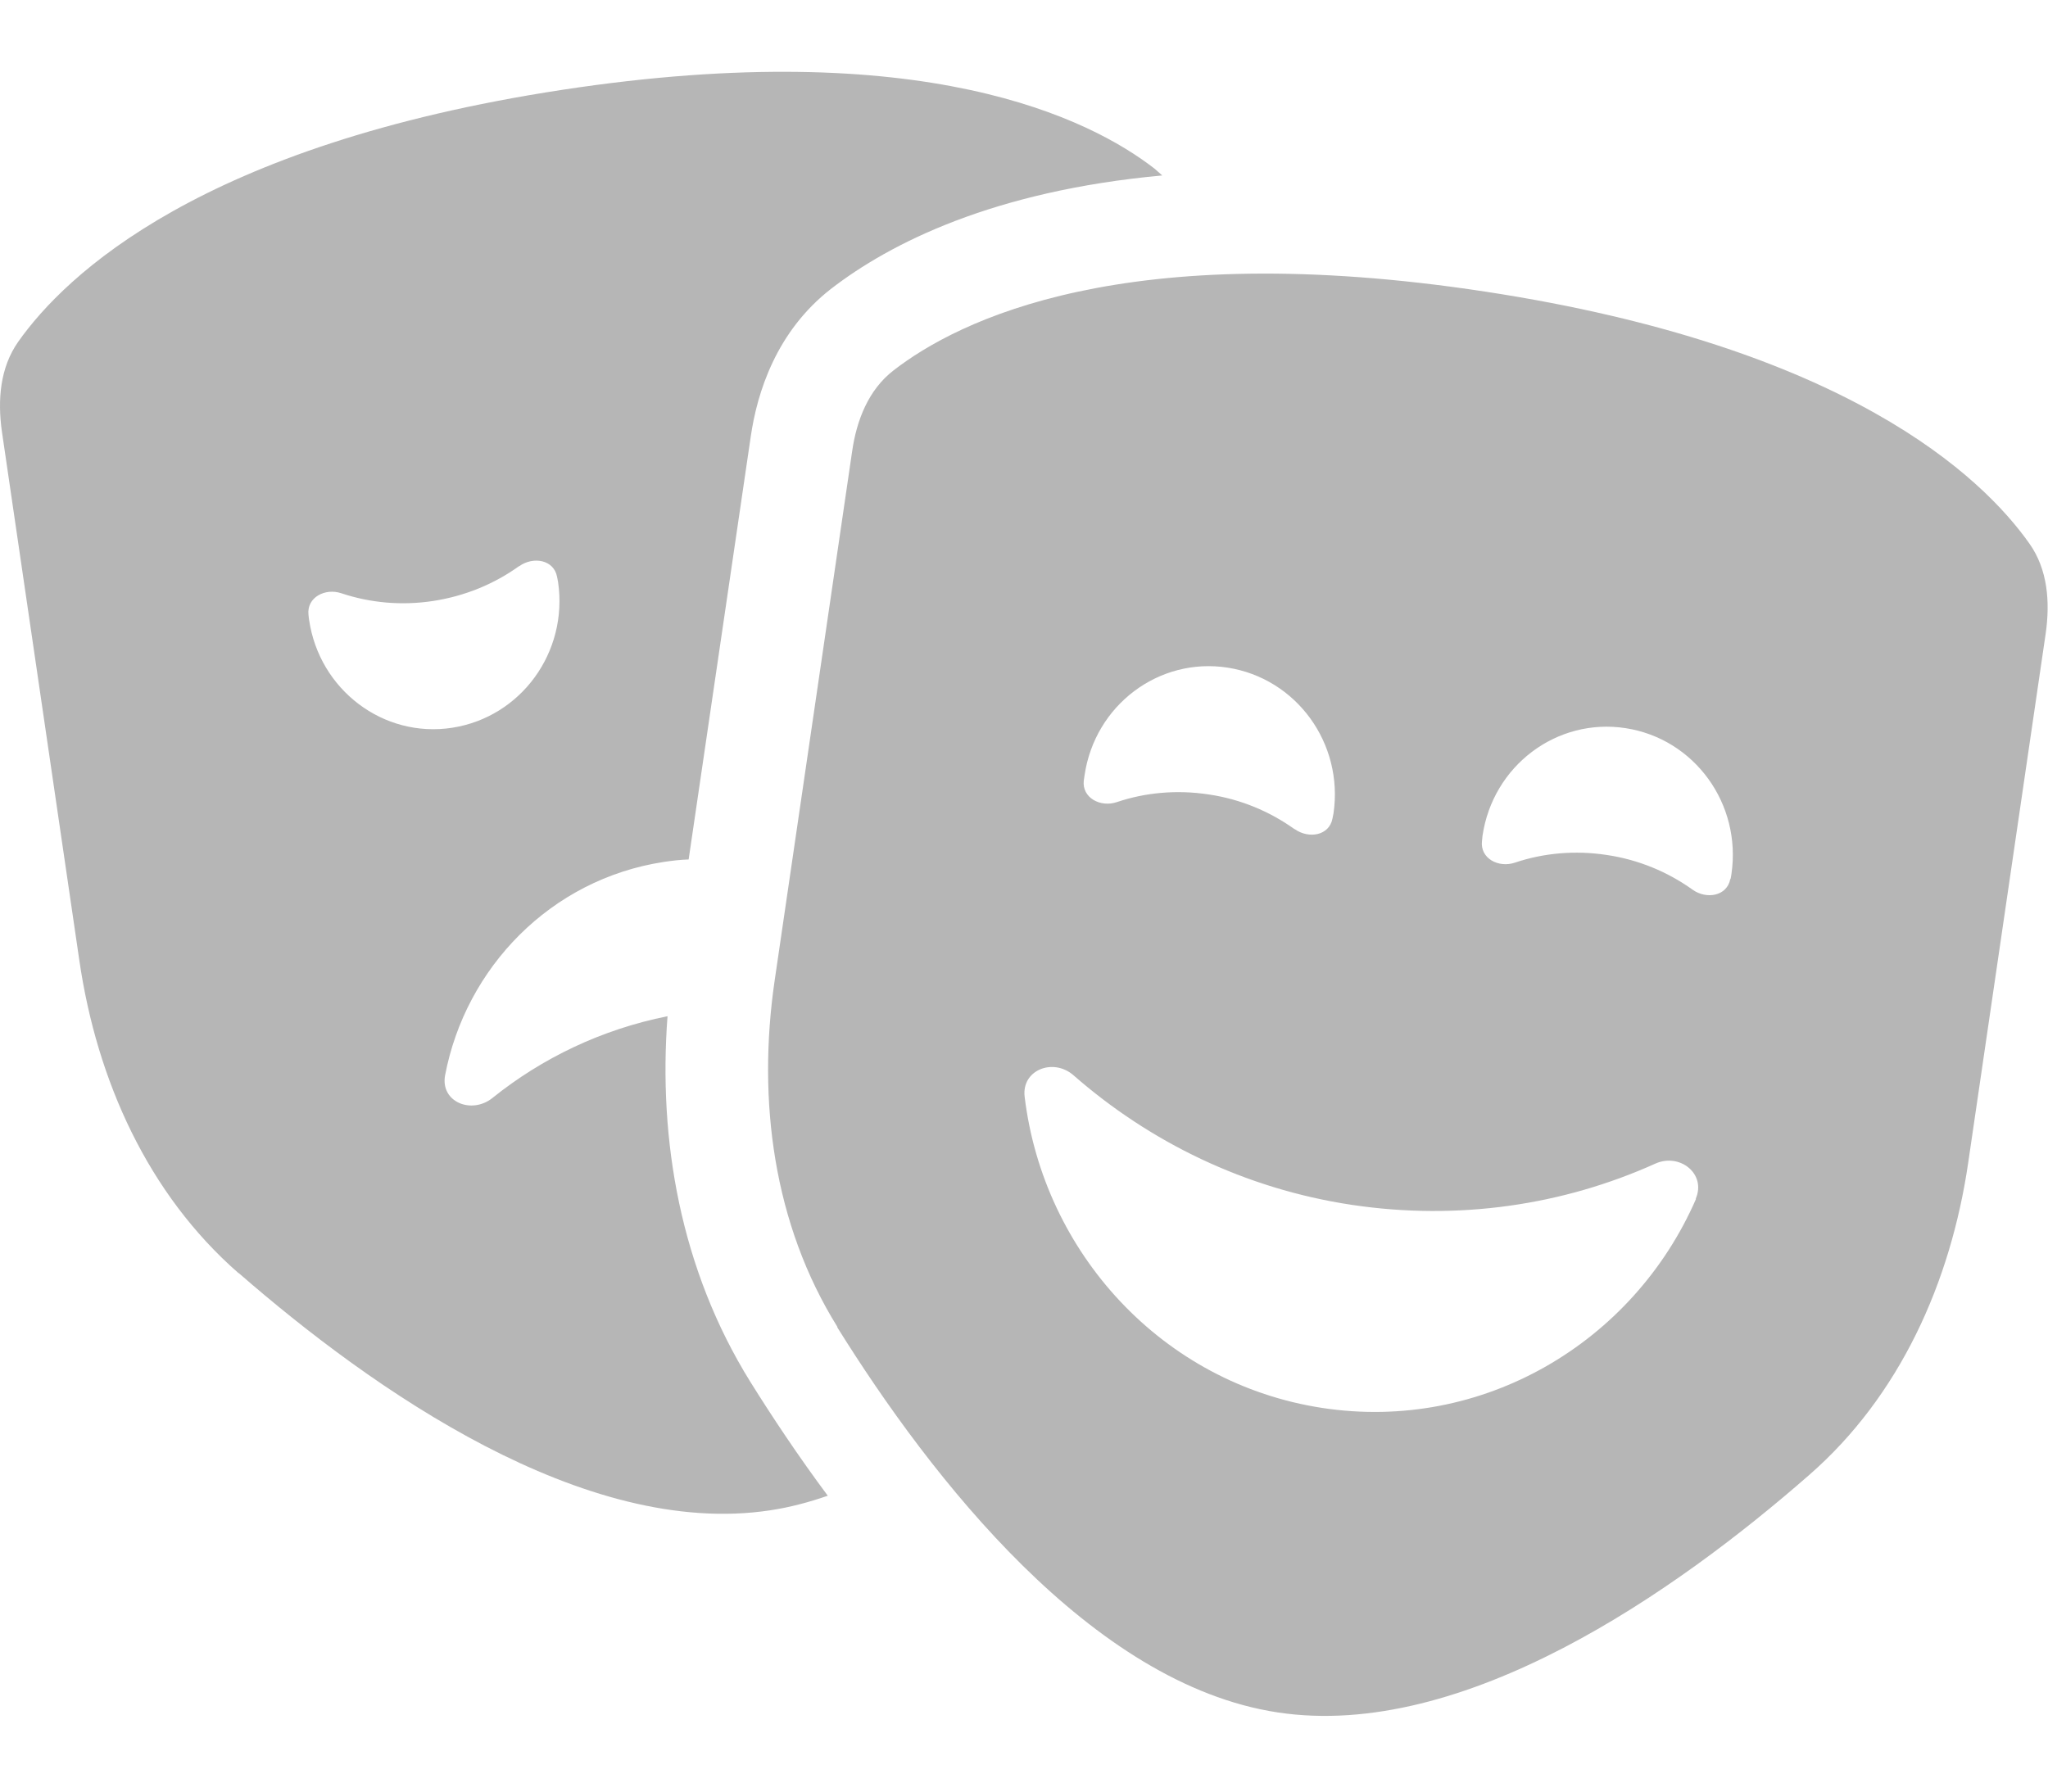
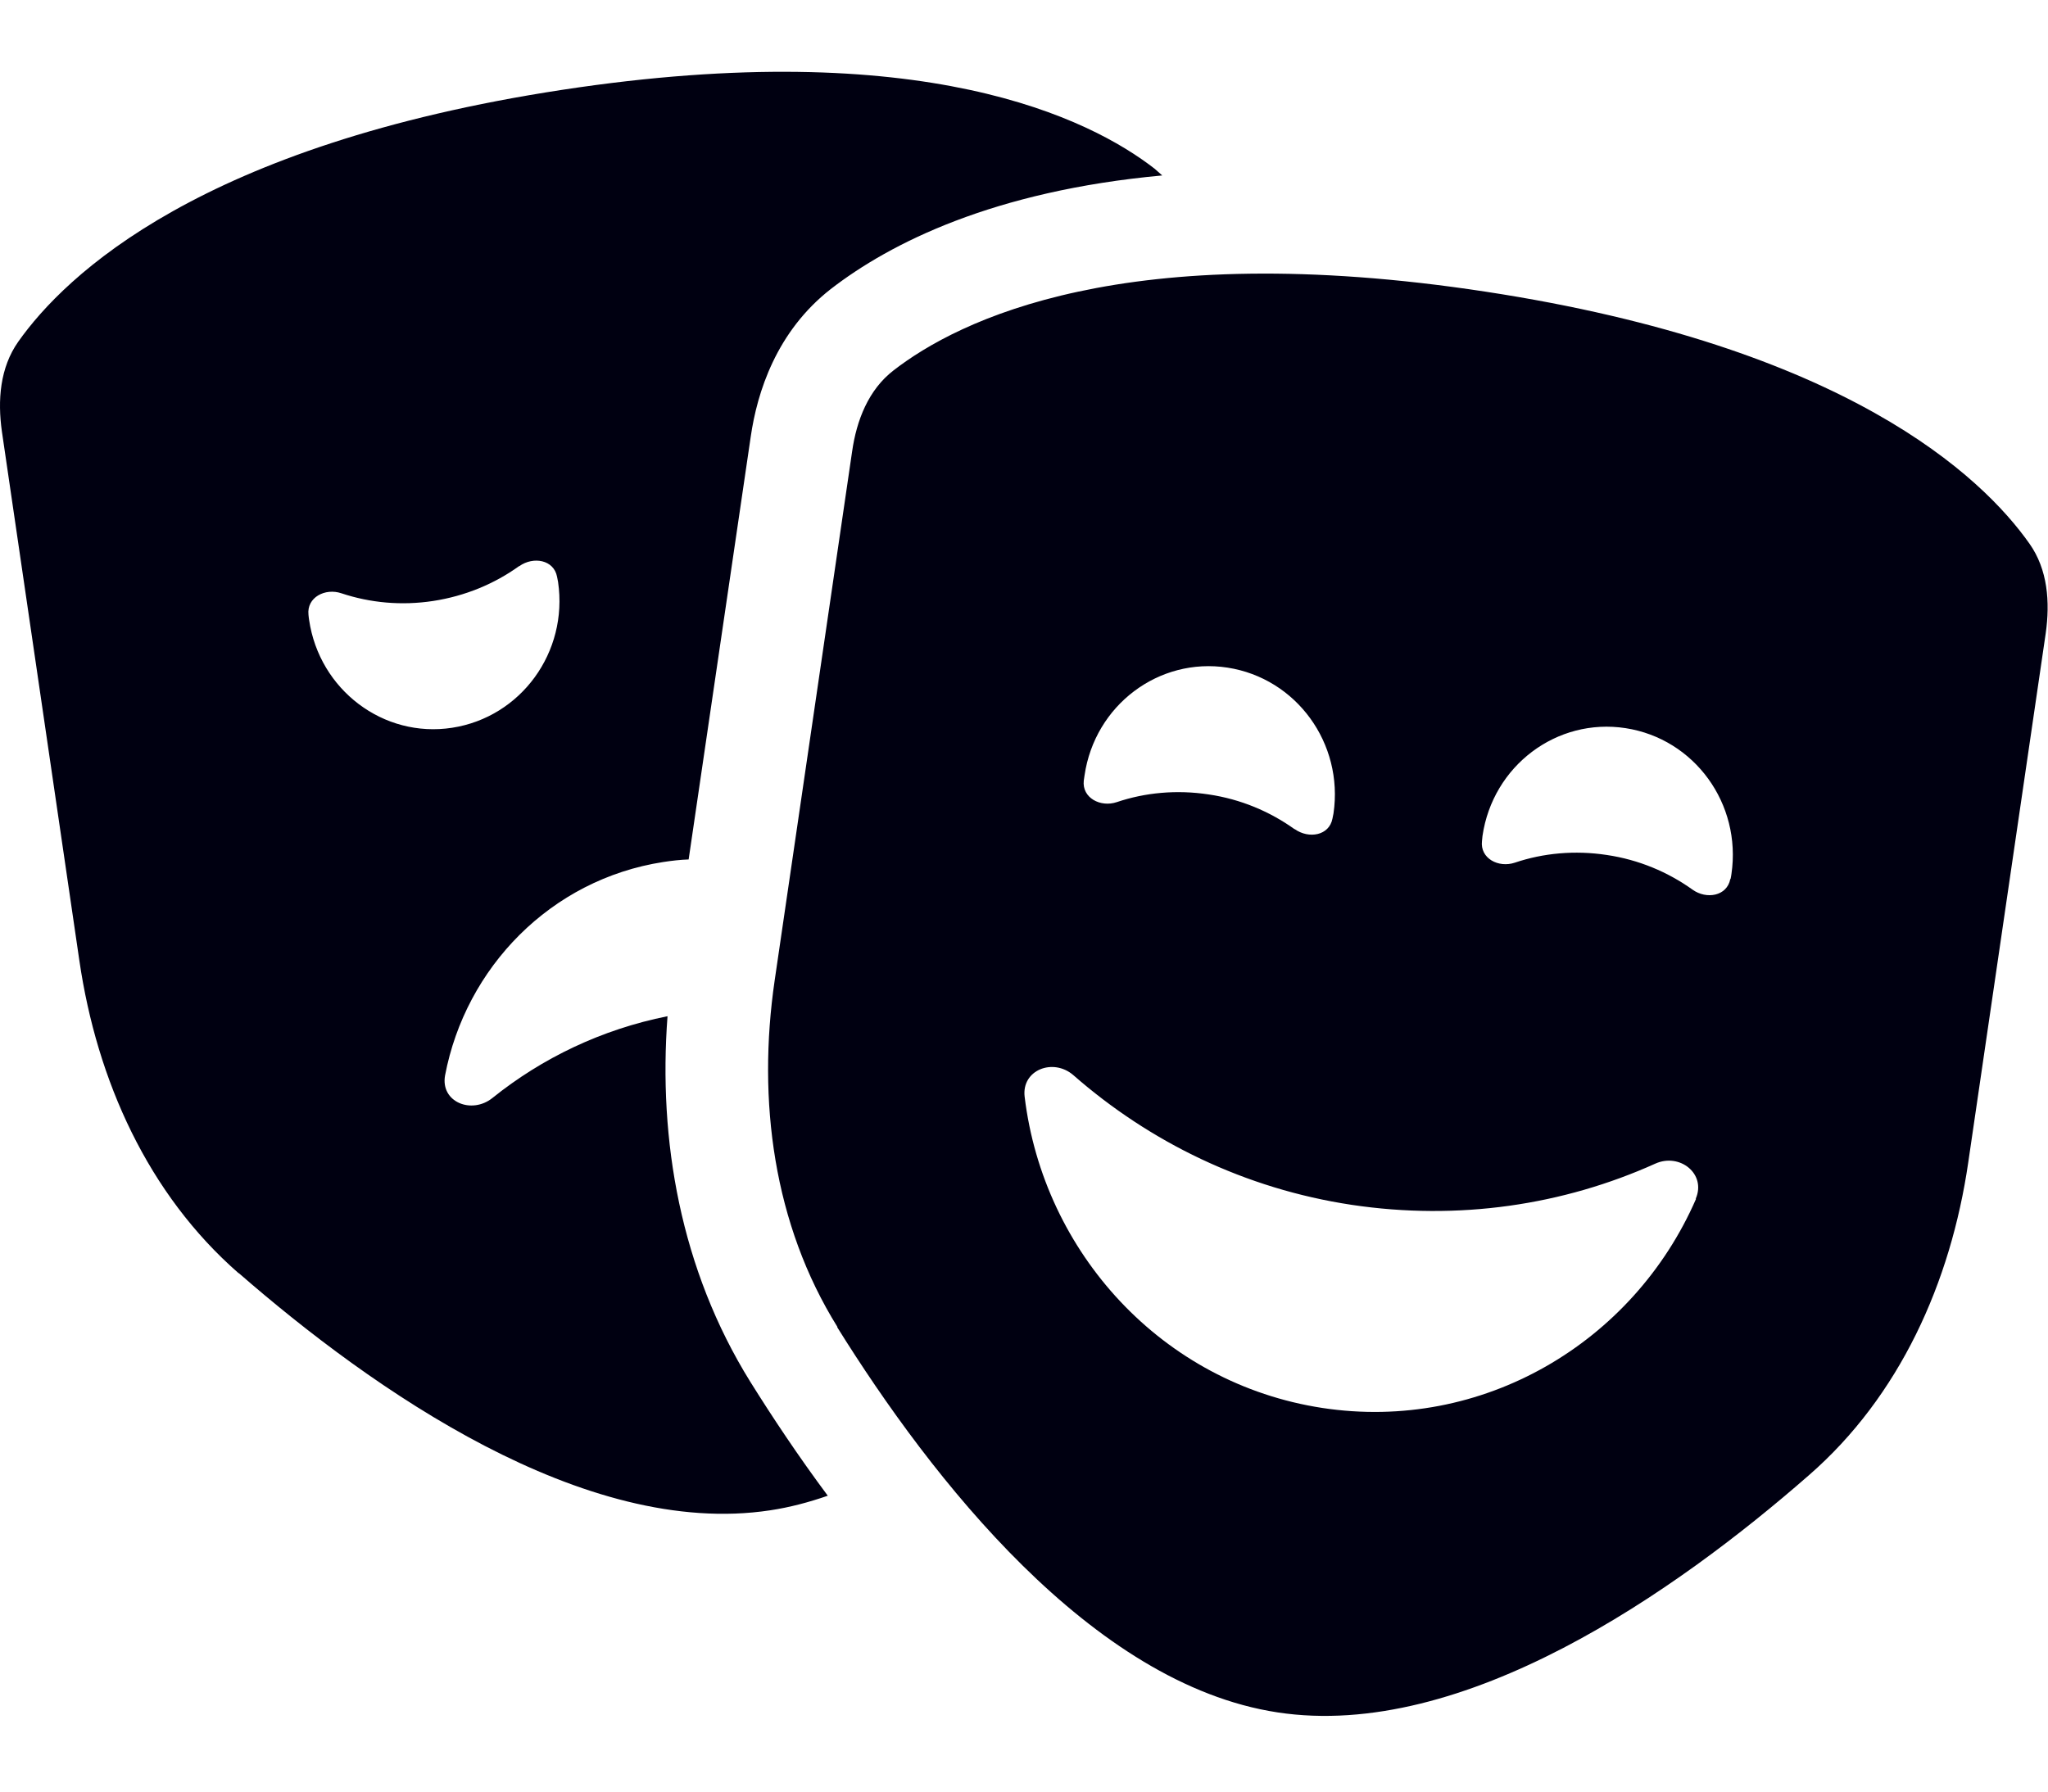
<svg xmlns="http://www.w3.org/2000/svg" width="16" height="14" viewBox="0 0 16 14" fill="none">
-   <path d="M1.865 9.948C2.907 10.856 4.565 12.023 6.017 11.802C6.17 11.779 6.32 11.739 6.467 11.688C6.237 11.379 6.035 11.075 5.862 10.798C5.315 9.918 5.142 8.907 5.215 7.941C4.7 8.044 4.235 8.268 3.847 8.58C3.685 8.71 3.44 8.612 3.477 8.404C3.637 7.561 4.302 6.872 5.182 6.736C5.247 6.726 5.315 6.718 5.38 6.716L5.865 3.413C5.915 3.066 6.065 2.591 6.49 2.259C6.955 1.899 7.763 1.492 9.08 1.371L9.02 1.318C8.515 0.926 7.21 0.272 4.392 0.702C1.575 1.132 0.512 2.146 0.142 2.671C-5.62668e-06 2.873 -0.02 3.127 0.015 3.373L0.62 7.506C0.757 8.444 1.157 9.332 1.865 9.95V9.948ZM4.057 4.424C4.167 4.346 4.327 4.374 4.352 4.507C4.355 4.52 4.357 4.535 4.36 4.548C4.44 5.096 4.07 5.604 3.532 5.687C2.995 5.77 2.495 5.39 2.415 4.845C2.412 4.832 2.412 4.817 2.41 4.804C2.395 4.668 2.54 4.593 2.667 4.636C2.892 4.711 3.137 4.734 3.385 4.696C3.632 4.658 3.862 4.563 4.055 4.424H4.057ZM6.54 10.37C7.275 11.55 8.527 13.16 9.98 13.381C11.432 13.603 13.092 12.438 14.133 11.527C14.84 10.911 15.24 10.023 15.377 9.083L15.982 4.95C16.017 4.704 15.998 4.45 15.855 4.248C15.485 3.723 14.422 2.709 11.605 2.279C8.787 1.849 7.485 2.503 6.98 2.895C6.785 3.046 6.692 3.283 6.657 3.529L6.052 7.662C5.915 8.6 6.043 9.568 6.543 10.37H6.54ZM10.113 6.479C9.92 6.341 9.693 6.245 9.443 6.208C9.193 6.17 8.947 6.193 8.725 6.268C8.598 6.311 8.452 6.235 8.467 6.1C8.47 6.087 8.47 6.072 8.473 6.059C8.553 5.511 9.053 5.134 9.59 5.217C10.127 5.3 10.498 5.808 10.418 6.356C10.415 6.369 10.412 6.384 10.41 6.396C10.385 6.53 10.225 6.557 10.115 6.479H10.113ZM13.518 6.869C13.492 7.003 13.332 7.03 13.223 6.952C13.03 6.814 12.803 6.718 12.553 6.681C12.303 6.643 12.057 6.666 11.835 6.741C11.707 6.784 11.562 6.708 11.578 6.572C11.58 6.56 11.58 6.545 11.582 6.532C11.662 5.984 12.162 5.607 12.7 5.69C13.238 5.773 13.607 6.281 13.527 6.829C13.525 6.842 13.523 6.857 13.52 6.869H13.518ZM13.25 9.369C12.76 10.494 11.58 11.193 10.33 11.002C9.08 10.811 8.152 9.789 8.005 8.57C7.98 8.361 8.227 8.265 8.385 8.401C8.982 8.924 9.725 9.289 10.56 9.415C11.395 9.54 12.213 9.417 12.932 9.093C13.123 9.007 13.332 9.173 13.248 9.367L13.25 9.369Z" fill="#0B0B0B" fill-opacity="0.3" />
+   <path d="M1.865 9.948C2.907 10.856 4.565 12.023 6.017 11.802C6.17 11.779 6.32 11.739 6.467 11.688C6.237 11.379 6.035 11.075 5.862 10.798C5.315 9.918 5.142 8.907 5.215 7.941C4.7 8.044 4.235 8.268 3.847 8.58C3.685 8.71 3.44 8.612 3.477 8.404C3.637 7.561 4.302 6.872 5.182 6.736C5.247 6.726 5.315 6.718 5.38 6.716L5.865 3.413C5.915 3.066 6.065 2.591 6.49 2.259C6.955 1.899 7.763 1.492 9.08 1.371L9.02 1.318C8.515 0.926 7.21 0.272 4.392 0.702C1.575 1.132 0.512 2.146 0.142 2.671C-5.62668e-06 2.873 -0.02 3.127 0.015 3.373L0.62 7.506C0.757 8.444 1.157 9.332 1.865 9.95V9.948ZM4.057 4.424C4.167 4.346 4.327 4.374 4.352 4.507C4.355 4.52 4.357 4.535 4.36 4.548C4.44 5.096 4.07 5.604 3.532 5.687C2.995 5.77 2.495 5.39 2.415 4.845C2.412 4.832 2.412 4.817 2.41 4.804C2.395 4.668 2.54 4.593 2.667 4.636C2.892 4.711 3.137 4.734 3.385 4.696C3.632 4.658 3.862 4.563 4.055 4.424H4.057ZM6.54 10.37C7.275 11.55 8.527 13.16 9.98 13.381C11.432 13.603 13.092 12.438 14.133 11.527C14.84 10.911 15.24 10.023 15.377 9.083L15.982 4.95C16.017 4.704 15.998 4.45 15.855 4.248C15.485 3.723 14.422 2.709 11.605 2.279C8.787 1.849 7.485 2.503 6.98 2.895C6.785 3.046 6.692 3.283 6.657 3.529L6.052 7.662C5.915 8.6 6.043 9.568 6.543 10.37H6.54ZM10.113 6.479C9.92 6.341 9.693 6.245 9.443 6.208C9.193 6.17 8.947 6.193 8.725 6.268C8.598 6.311 8.452 6.235 8.467 6.1C8.47 6.087 8.47 6.072 8.473 6.059C8.553 5.511 9.053 5.134 9.59 5.217C10.127 5.3 10.498 5.808 10.418 6.356C10.415 6.369 10.412 6.384 10.41 6.396C10.385 6.53 10.225 6.557 10.115 6.479H10.113ZM13.518 6.869C13.492 7.003 13.332 7.03 13.223 6.952C13.03 6.814 12.803 6.718 12.553 6.681C12.303 6.643 12.057 6.666 11.835 6.741C11.707 6.784 11.562 6.708 11.578 6.572C11.58 6.56 11.58 6.545 11.582 6.532C11.662 5.984 12.162 5.607 12.7 5.69C13.238 5.773 13.607 6.281 13.527 6.829C13.525 6.842 13.523 6.857 13.52 6.869H13.518ZM13.25 9.369C12.76 10.494 11.58 11.193 10.33 11.002C9.08 10.811 8.152 9.789 8.005 8.57C7.98 8.361 8.227 8.265 8.385 8.401C8.982 8.924 9.725 9.289 10.56 9.415C11.395 9.54 12.213 9.417 12.932 9.093C13.123 9.007 13.332 9.173 13.248 9.367L13.25 9.369Z" fill="#001" fill-opacity="1" />
</svg>
